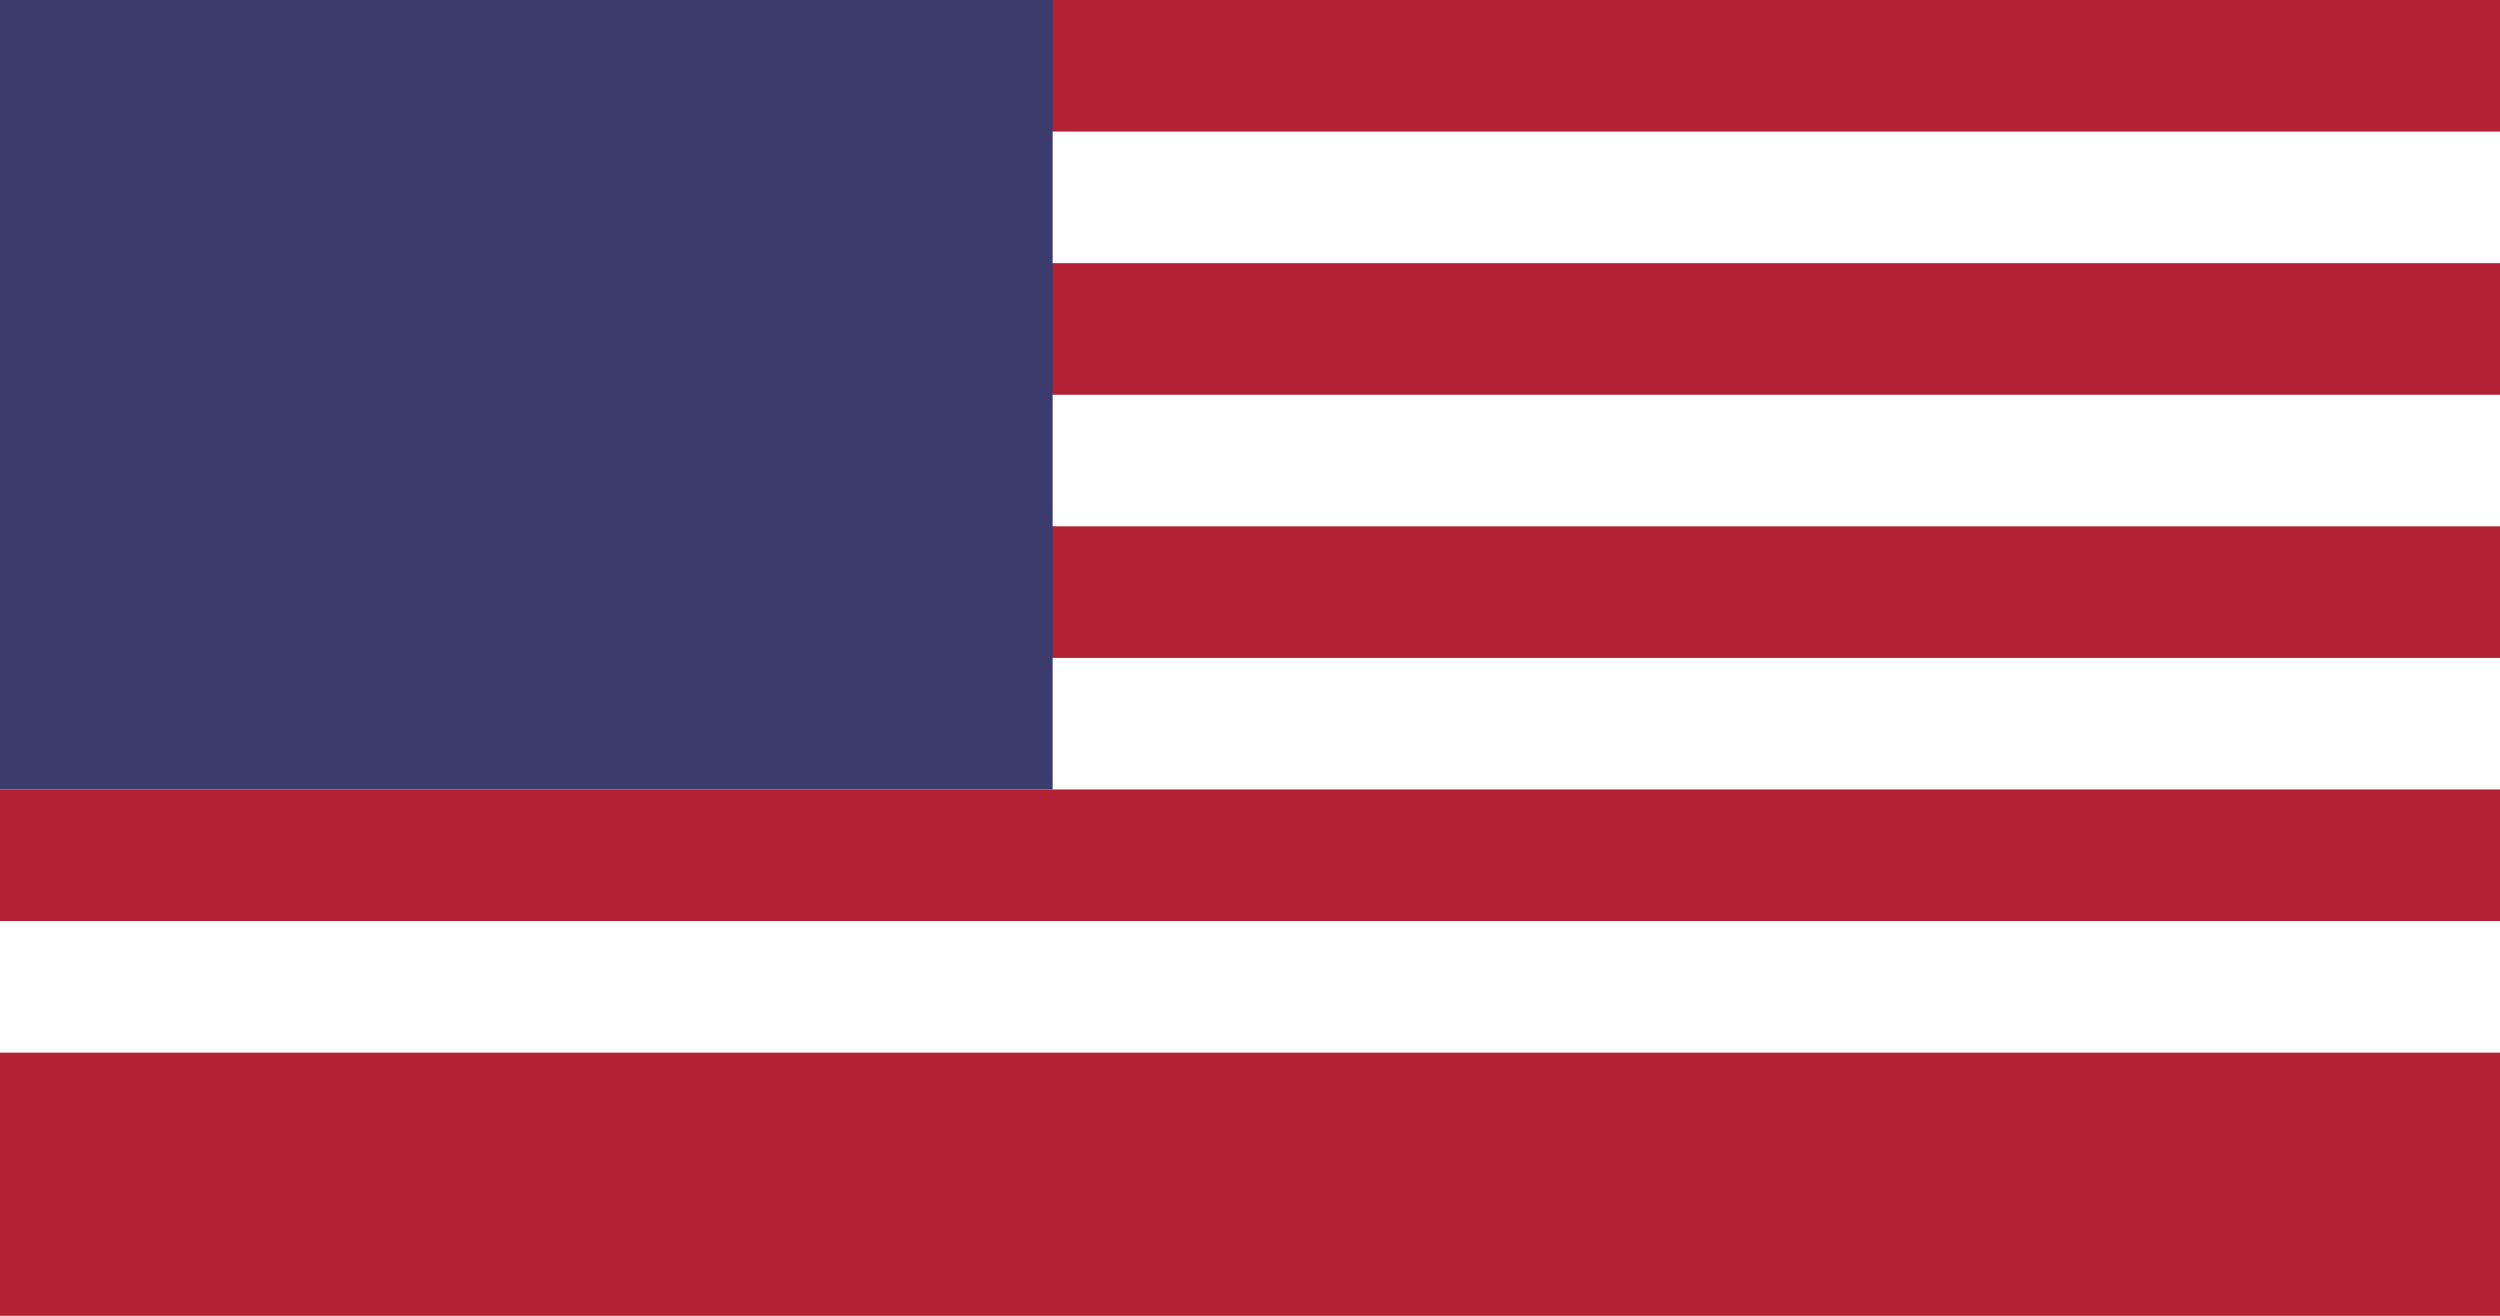
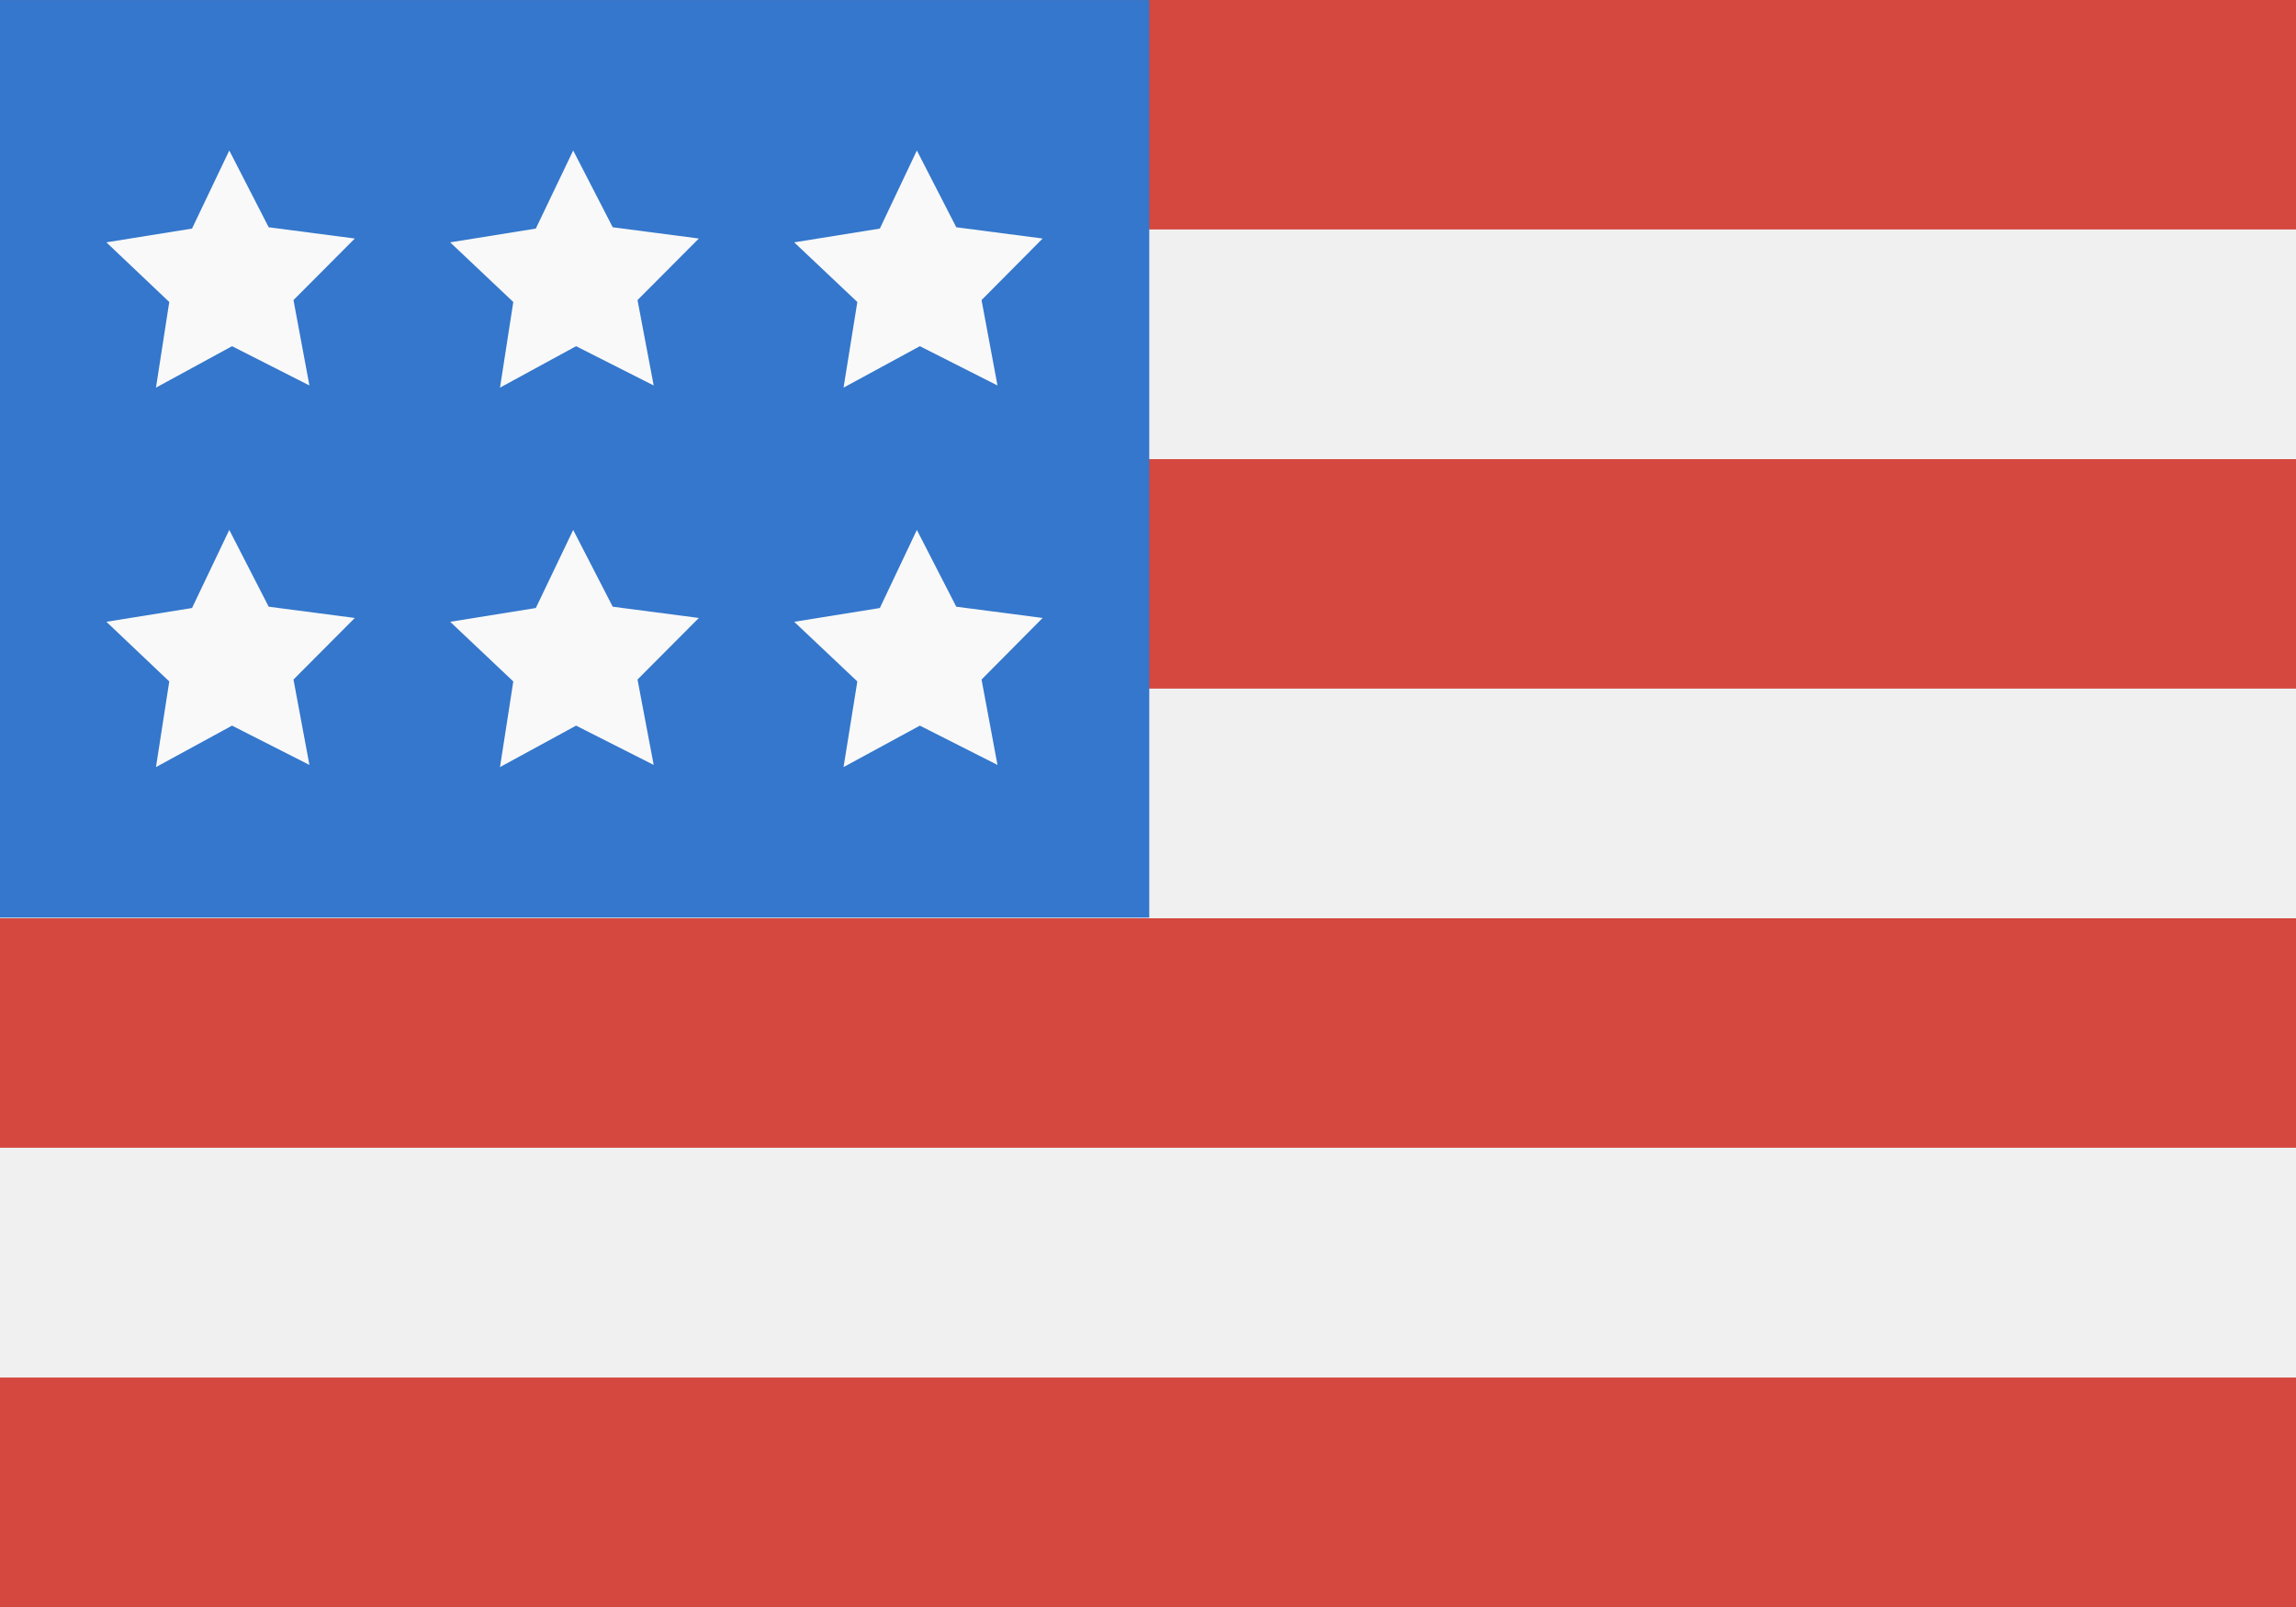
- <svg xmlns="http://www.w3.org/2000/svg" viewBox="0 0 19 10">
-   <rect width="19" height="10" fill="#B22234" />
-   <path fill="#fff" d="M0 1h19v1H0zm0 2h19v1H0zm0 2h19v1H0zm0 2h19v1H0z" />
-   <rect width="8" height="6" fill="#3C3B6E" />
+ <svg xmlns="http://www.w3.org/2000/svg" viewBox="0 0 20 14" version="1.1" id="svg2" xml:space="preserve" width="20" height="14">
+   <defs id="defs2" />
+   <rect style="fill:#d4483f;fill-opacity:1;stroke:#ffffff;stroke-width:0;stroke-linecap:round;stroke-linejoin:round;stroke-dasharray:none" id="rect3" width="20" height="1.999" x="7.7418259e-11" y="1.4306431e-07" ry="0" />
+   <rect style="fill:#d4483f;fill-opacity:1;stroke:#ffffff;stroke-width:0;stroke-linecap:round;stroke-linejoin:round;stroke-dasharray:none" id="rect5" width="20" height="1.999" x="7.7418259e-11" y="4" ry="0" />
+   <rect style="fill:#d4483f;fill-opacity:1;stroke:#ffffff;stroke-width:0;stroke-linecap:round;stroke-linejoin:round;stroke-dasharray:none" id="rect3-3" width="20" height="1.999" x="7.7418259e-11" y="8" ry="0" />
+   <g id="g7" transform="matrix(1.043453,0,0,1.043453,-4.907322,-2.994296)">
+     <rect style="fill:#3477cc;fill-opacity:1;stroke:#ffffff;stroke-width:0;stroke-linecap:round;stroke-linejoin:round;stroke-dasharray:none" id="rect2" width="9.594" height="7.661" x="4.703" y="2.87" ry="0" />
+     <path id="path2" style="fill:#f9f9f9;stroke:#ffffff;stroke-width:0;stroke-linecap:round;stroke-linejoin:round" d="m 6.617,4.126 -0.311,0.652 -0.715,0.115 0.525,0.498 -0.111,0.715 0.635,-0.346 0.646,0.328 -0.133,-0.713 0.512,-0.514 -0.719,-0.094 z m 2.871,0 -0.312,0.652 -0.715,0.115 0.527,0.498 -0.111,0.715 0.635,-0.346 0.648,0.328 -0.135,-0.713 0.512,-0.514 -0.719,-0.094 z m 2.869,0 -0.309,0.652 -0.715,0.115 0.527,0.498 -0.115,0.715 0.637,-0.346 0.648,0.328 -0.133,-0.713 0.51,-0.514 -0.721,-0.094 z m -5.74,3.168 -0.311,0.652 -0.715,0.115 0.525,0.498 -0.111,0.715 0.635,-0.346 0.646,0.328 -0.133,-0.713 0.512,-0.514 -0.719,-0.094 z m 2.871,0 -0.312,0.652 -0.715,0.115 0.527,0.498 -0.111,0.715 0.635,-0.346 0.648,0.328 -0.135,-0.713 0.512,-0.514 -0.719,-0.094 z m 2.869,0 -0.309,0.652 -0.715,0.115 0.527,0.498 -0.115,0.715 0.637,-0.346 0.648,0.328 -0.133,-0.713 0.51,-0.514 -0.721,-0.094 z" />
+   </g>
+   <rect style="fill:#d4483f;fill-opacity:1;stroke:#ffffff;stroke-width:0;stroke-linecap:round;stroke-linejoin:round;stroke-dasharray:none" id="rect5-0" width="20" height="1.999" x="7.7418259e-11" y="12.001" ry="0" />
</svg>
